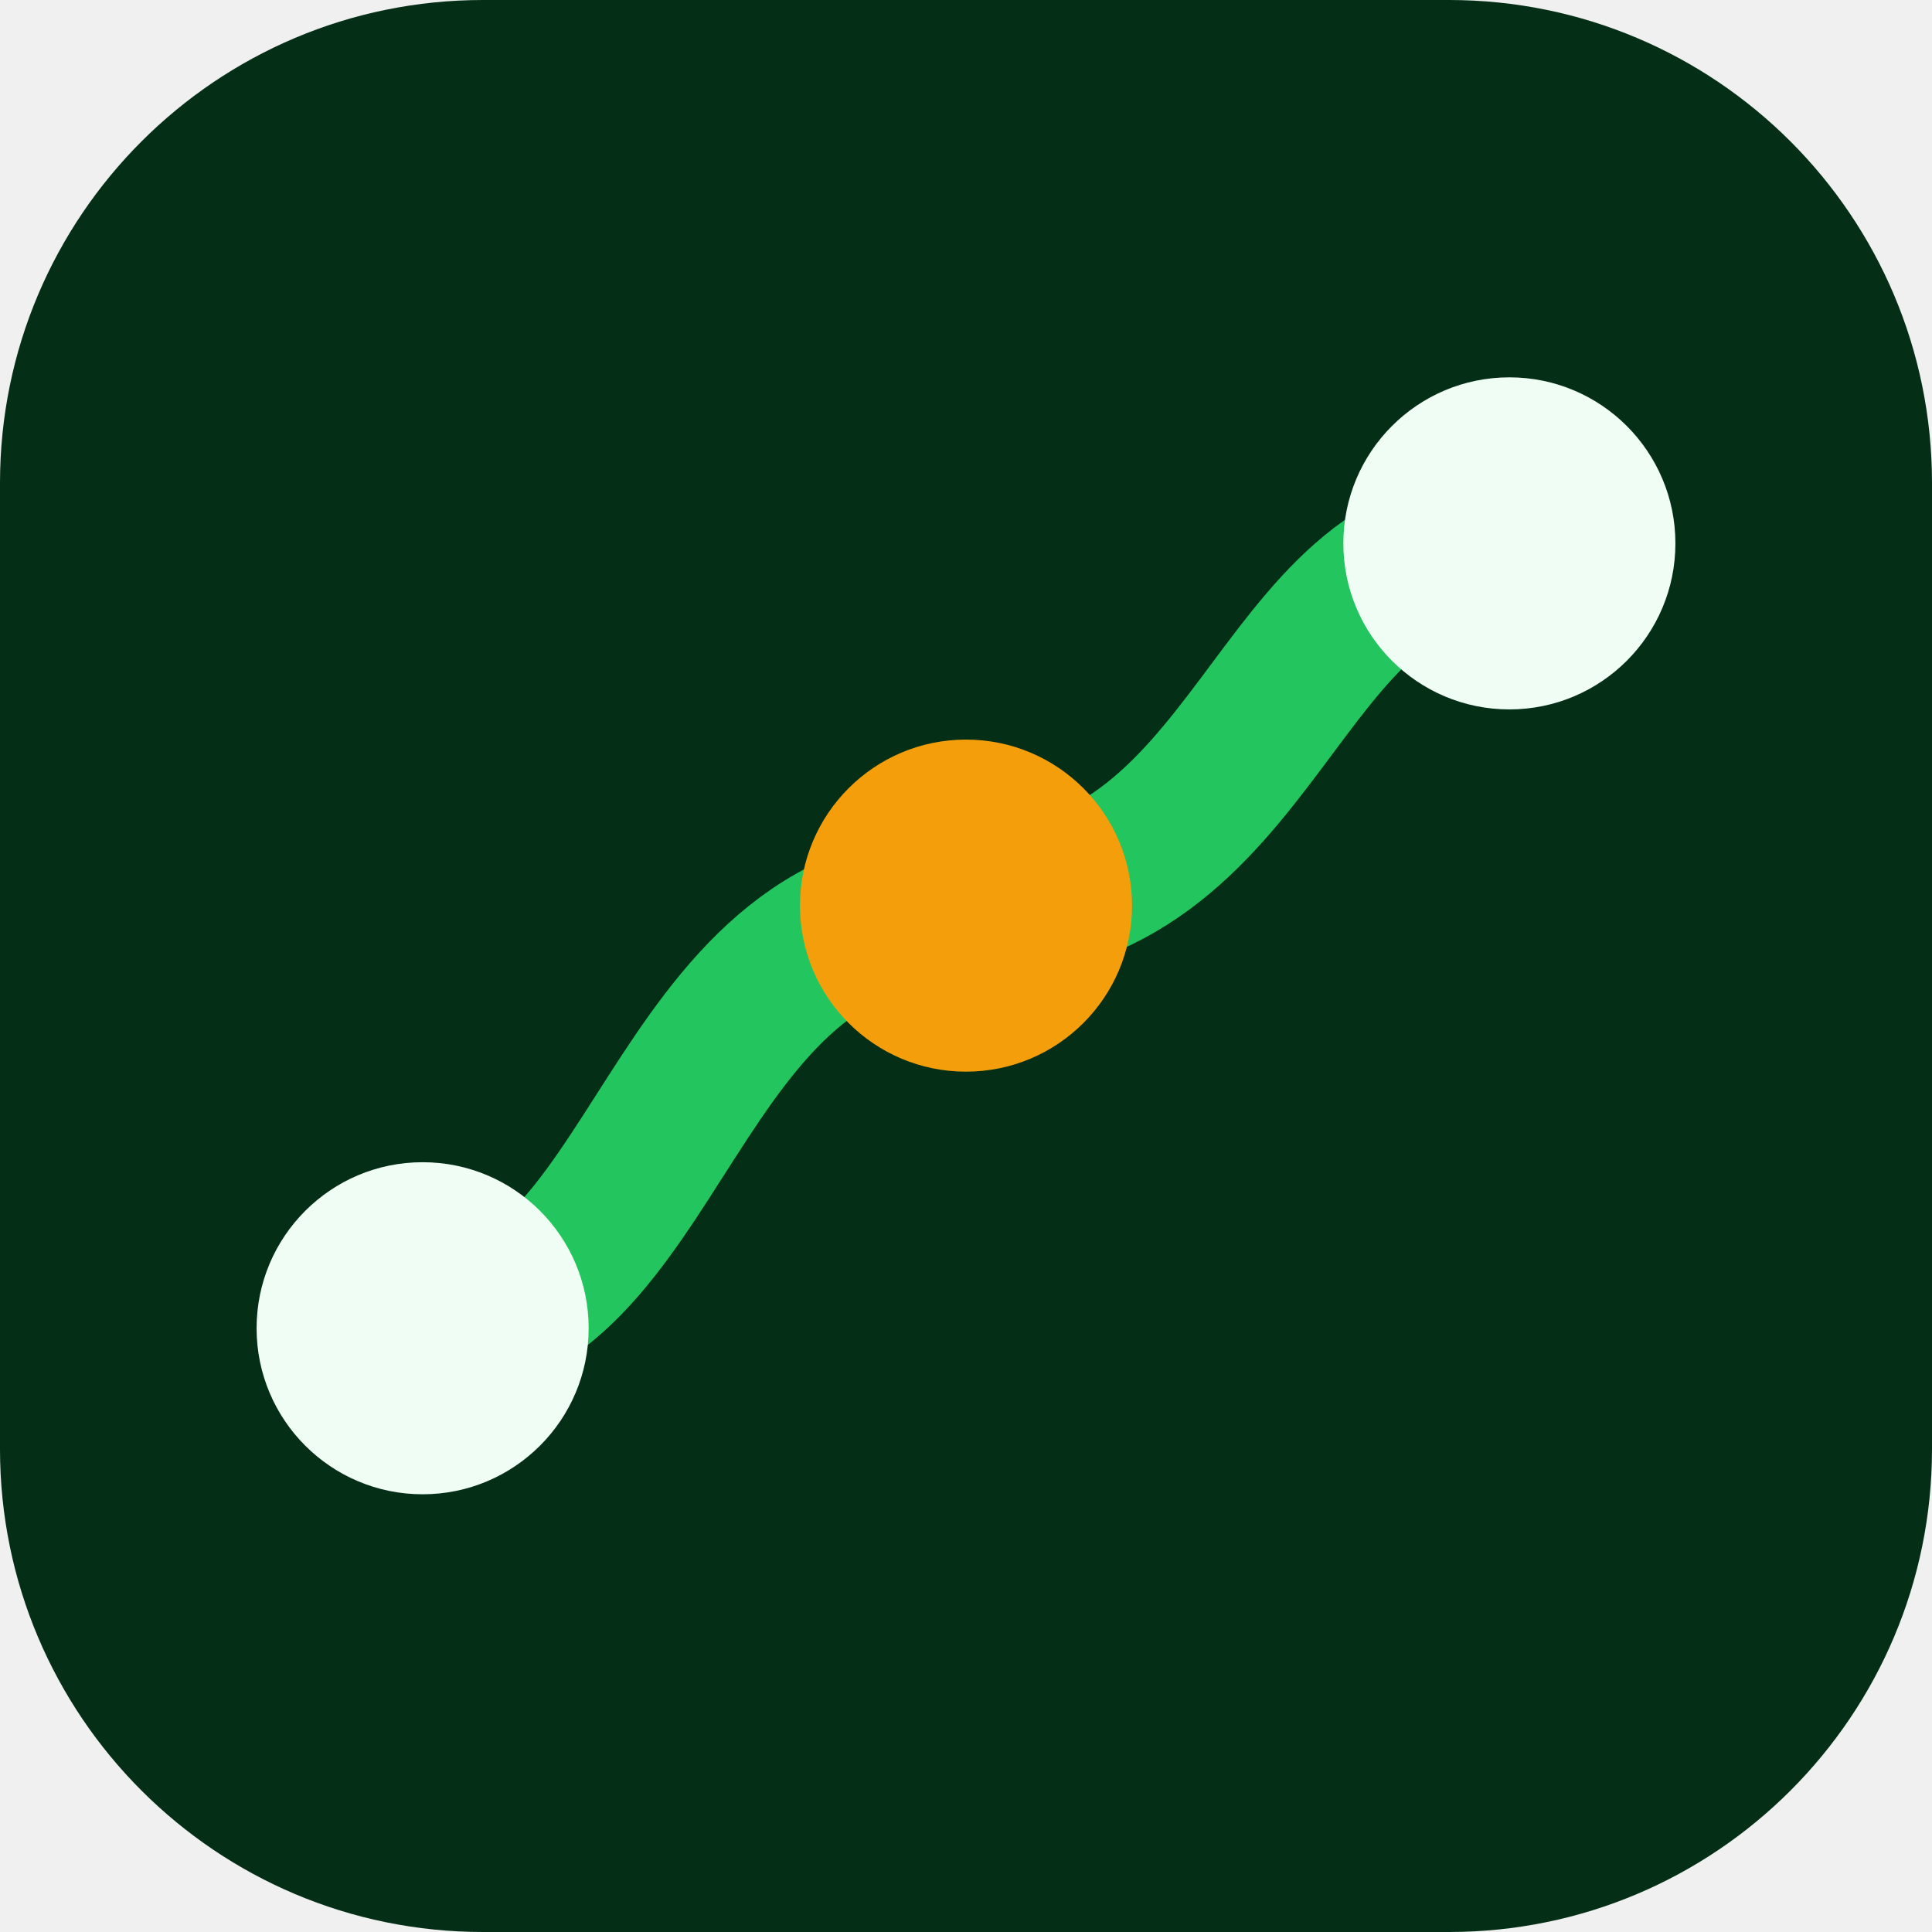
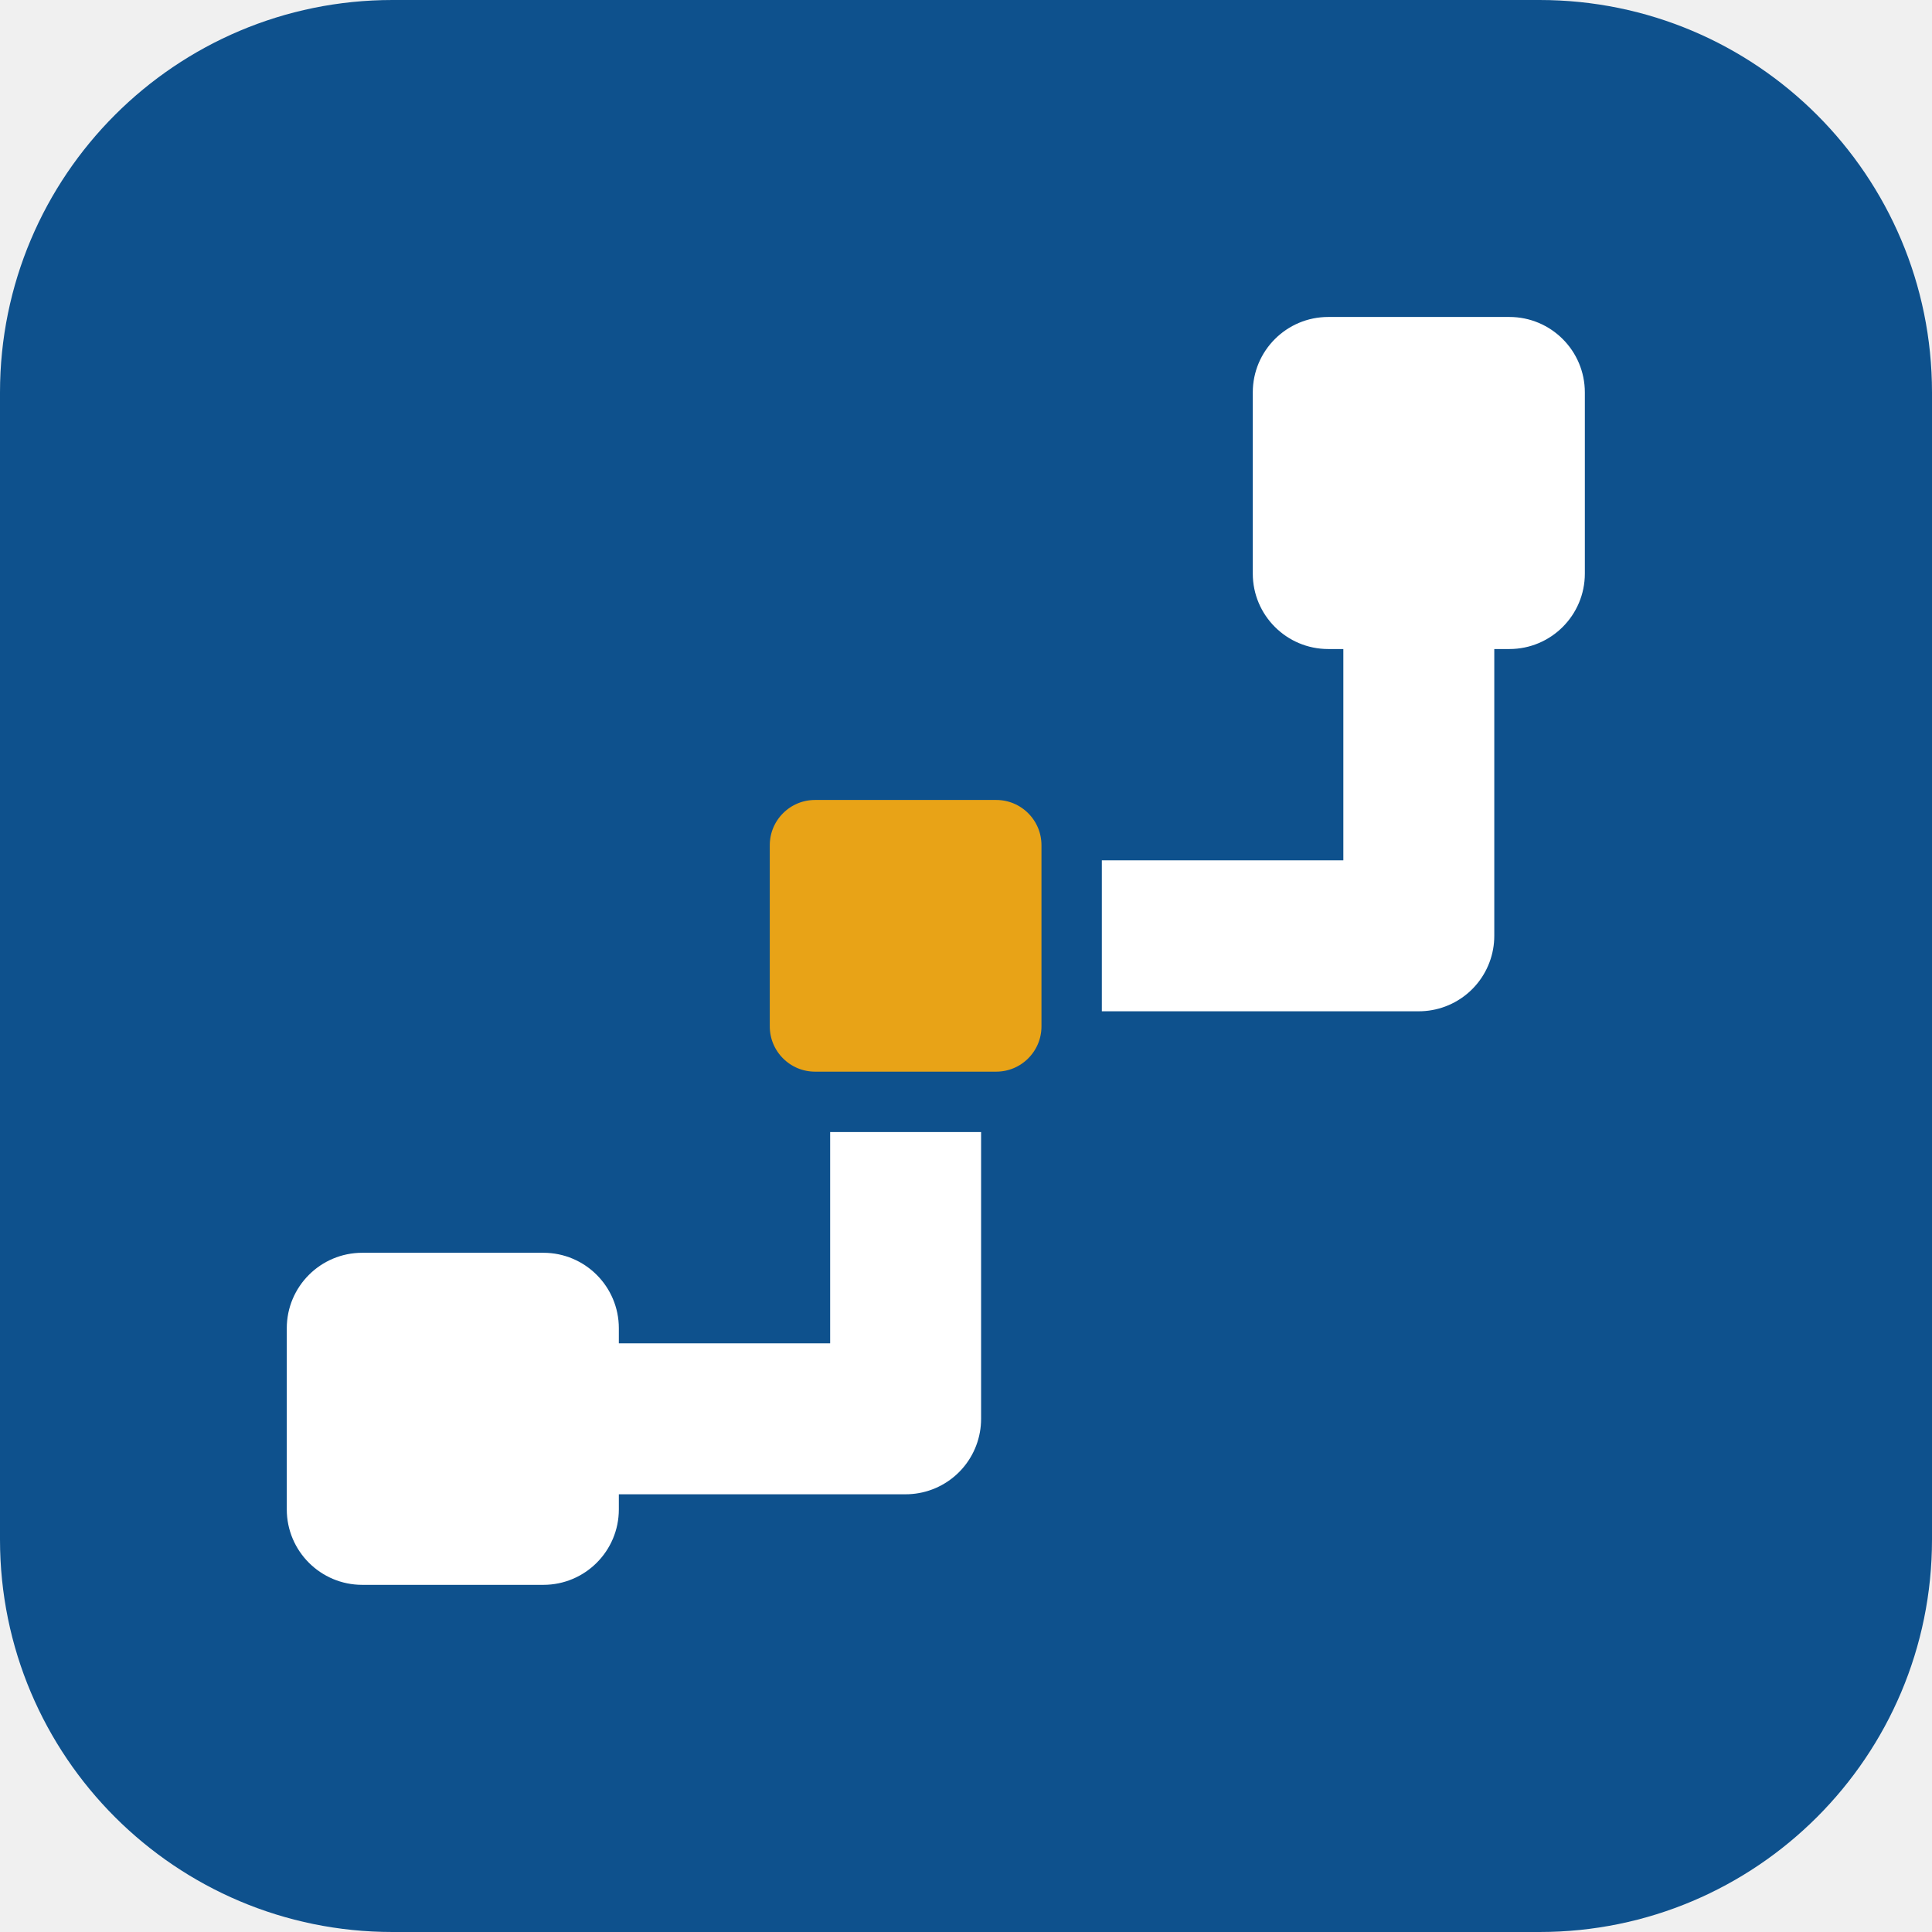
<svg xmlns="http://www.w3.org/2000/svg" viewBox="0 0 64 64">
-   <rect width="64" height="64" rx="16" fill="#052E16" />
-   <path d="M14 44 C 22 44, 22 30, 32 30 S 42 18, 50 18" fill="none" stroke="#22C55E" stroke-width="5" stroke-linecap="round" />
-   <circle cx="14" cy="44" r="5.5" fill="#F0FDF4" />
-   <circle cx="32" cy="30" r="5.5" fill="#F59E0B" />
-   <circle cx="50" cy="18" r="5.5" fill="#F0FDF4" />
+   <rect width="64" height="64" rx="13" fill="#0E518D" />
+   <path d="M15 47 H30 V31 H47 V16" fill="none" stroke="#FFFFFF" stroke-width="5" stroke-linejoin="round" stroke-linecap="round" />
+   <rect x="9.5" y="41.5" width="11" height="11" rx="2.5" fill="#FFFFFF" />
+   <rect x="24.5" y="25.5" width="11" height="11" rx="2.5" fill="#E8A317" stroke="#0E518D" stroke-width="2" />
+   <rect x="41.5" y="10.5" width="11" height="11" rx="2.5" fill="#FFFFFF" />
</svg>
